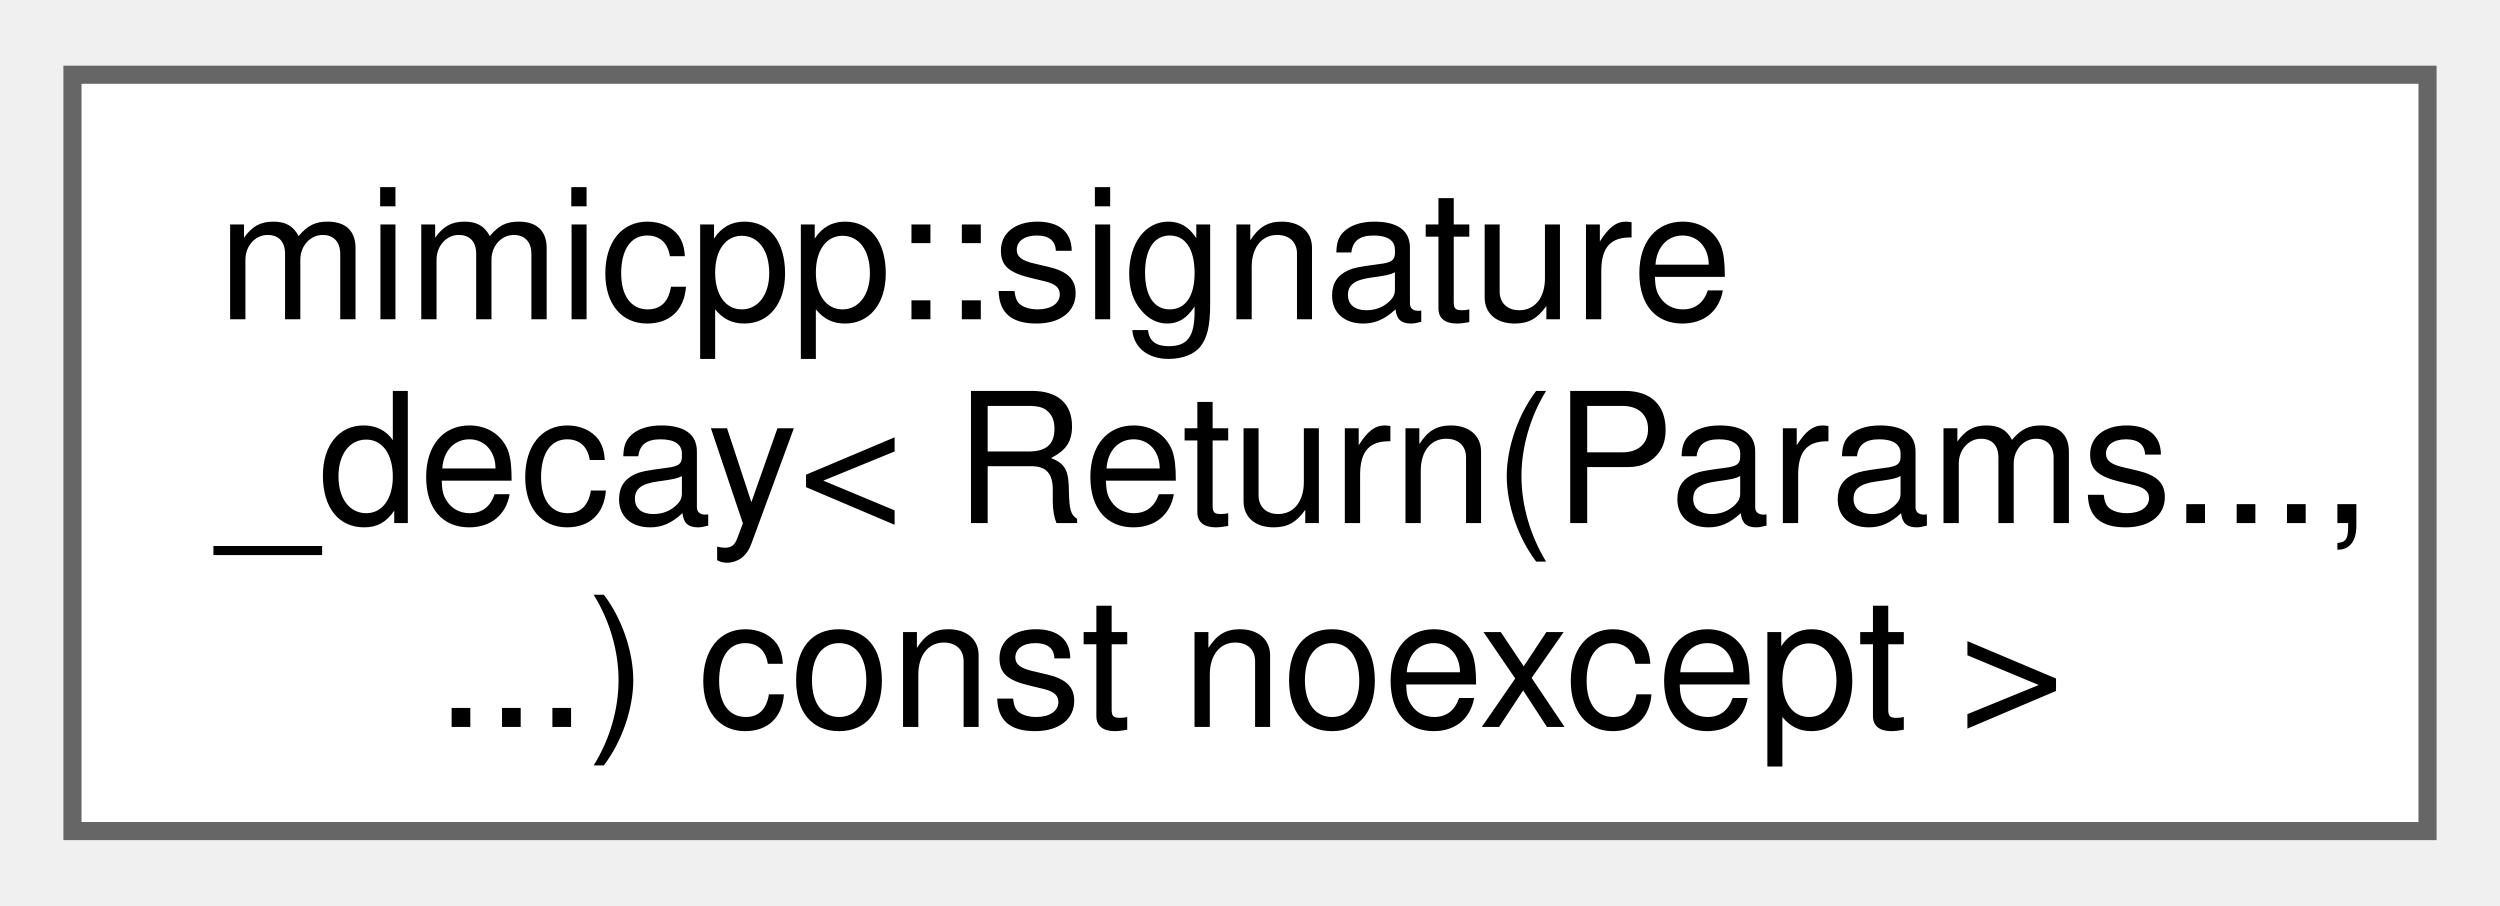
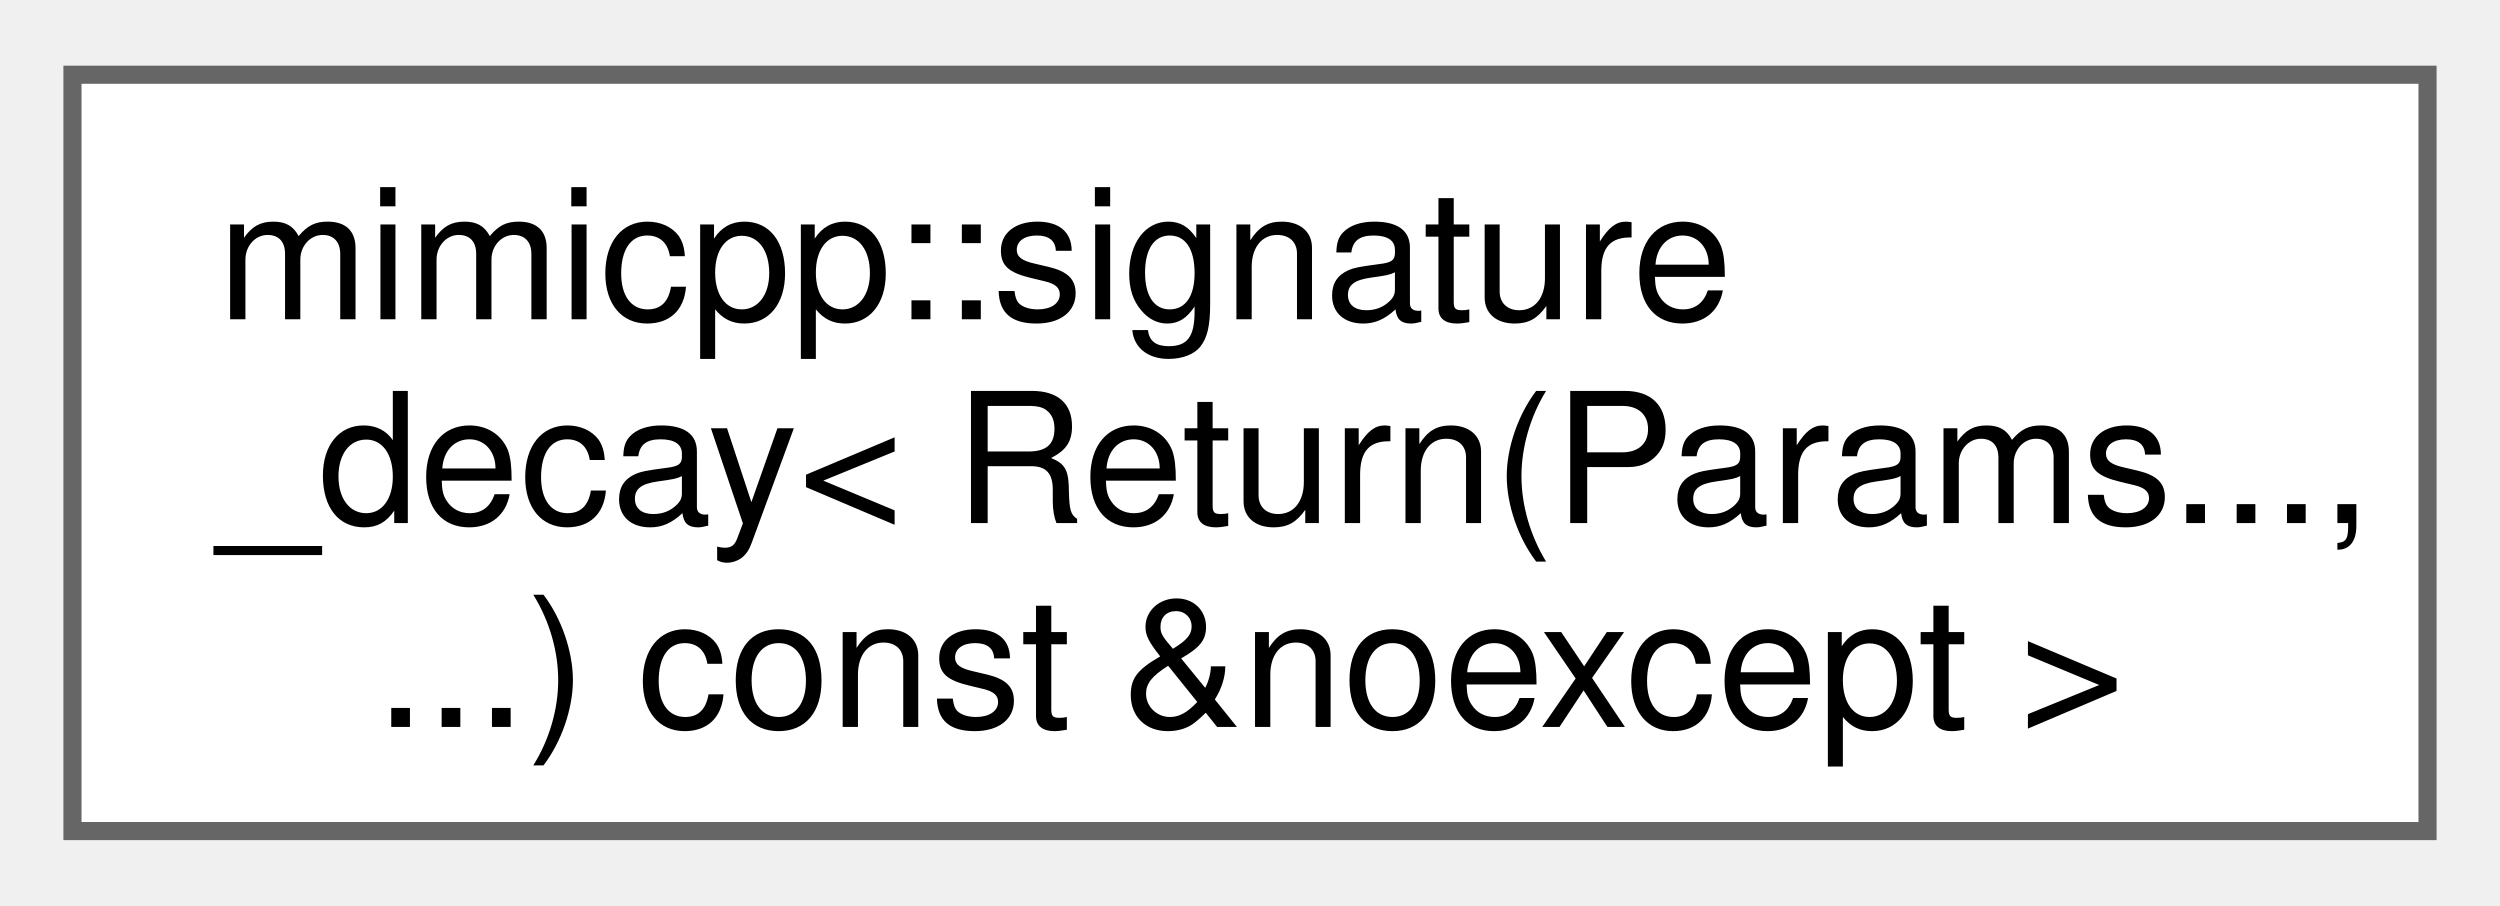
<svg xmlns="http://www.w3.org/2000/svg" xmlns:xlink="http://www.w3.org/1999/xlink" width="138pt" height="50pt" viewBox="0.00 0.00 138.00 49.75">
  <g id="graph0" class="graph" transform="scale(1 1) rotate(0) translate(4 45.75)">
    <g id="Node000000" class="node">
      <g id="a_Node000000">
-         <a xlink:href="de/ddc/structmimicpp_1_1signature__decay_3_01_return_07_params_8_8_8_00_8_8_8_08_01const_01noexcept_01_4.html" target="_top" xlink:title=" ">
+         <a xlink:href="dc/d32/structmimicpp_1_1signature__decay_3_01_return_07_params_8_8_8_00_8_8_8_08_01const_01_6noexcept_01_4.html" target="_top" xlink:title=" ">
          <polygon fill="white" stroke="#666666" points="130,-41.75 0,-41.75 0,0 130,0 130,-41.75" />
          <text text-anchor="start" x="8" y="-28.25" font-family="Helvetica,sans-Serif" font-size="10.00">mimicpp::signature</text>
          <text text-anchor="start" x="8" y="-17" font-family="Helvetica,sans-Serif" font-size="10.00">_decay&lt; Return(Params...,</text>
-           <text text-anchor="middle" x="65" y="-5.75" font-family="Helvetica,sans-Serif" font-size="10.00">...) const noexcept &gt;</text>
+           <text text-anchor="middle" x="65" y="-5.75" font-family="Helvetica,sans-Serif" font-size="10.00">...) const &amp;noexcept &gt;</text>
        </a>
      </g>
    </g>
  </g>
</svg>
